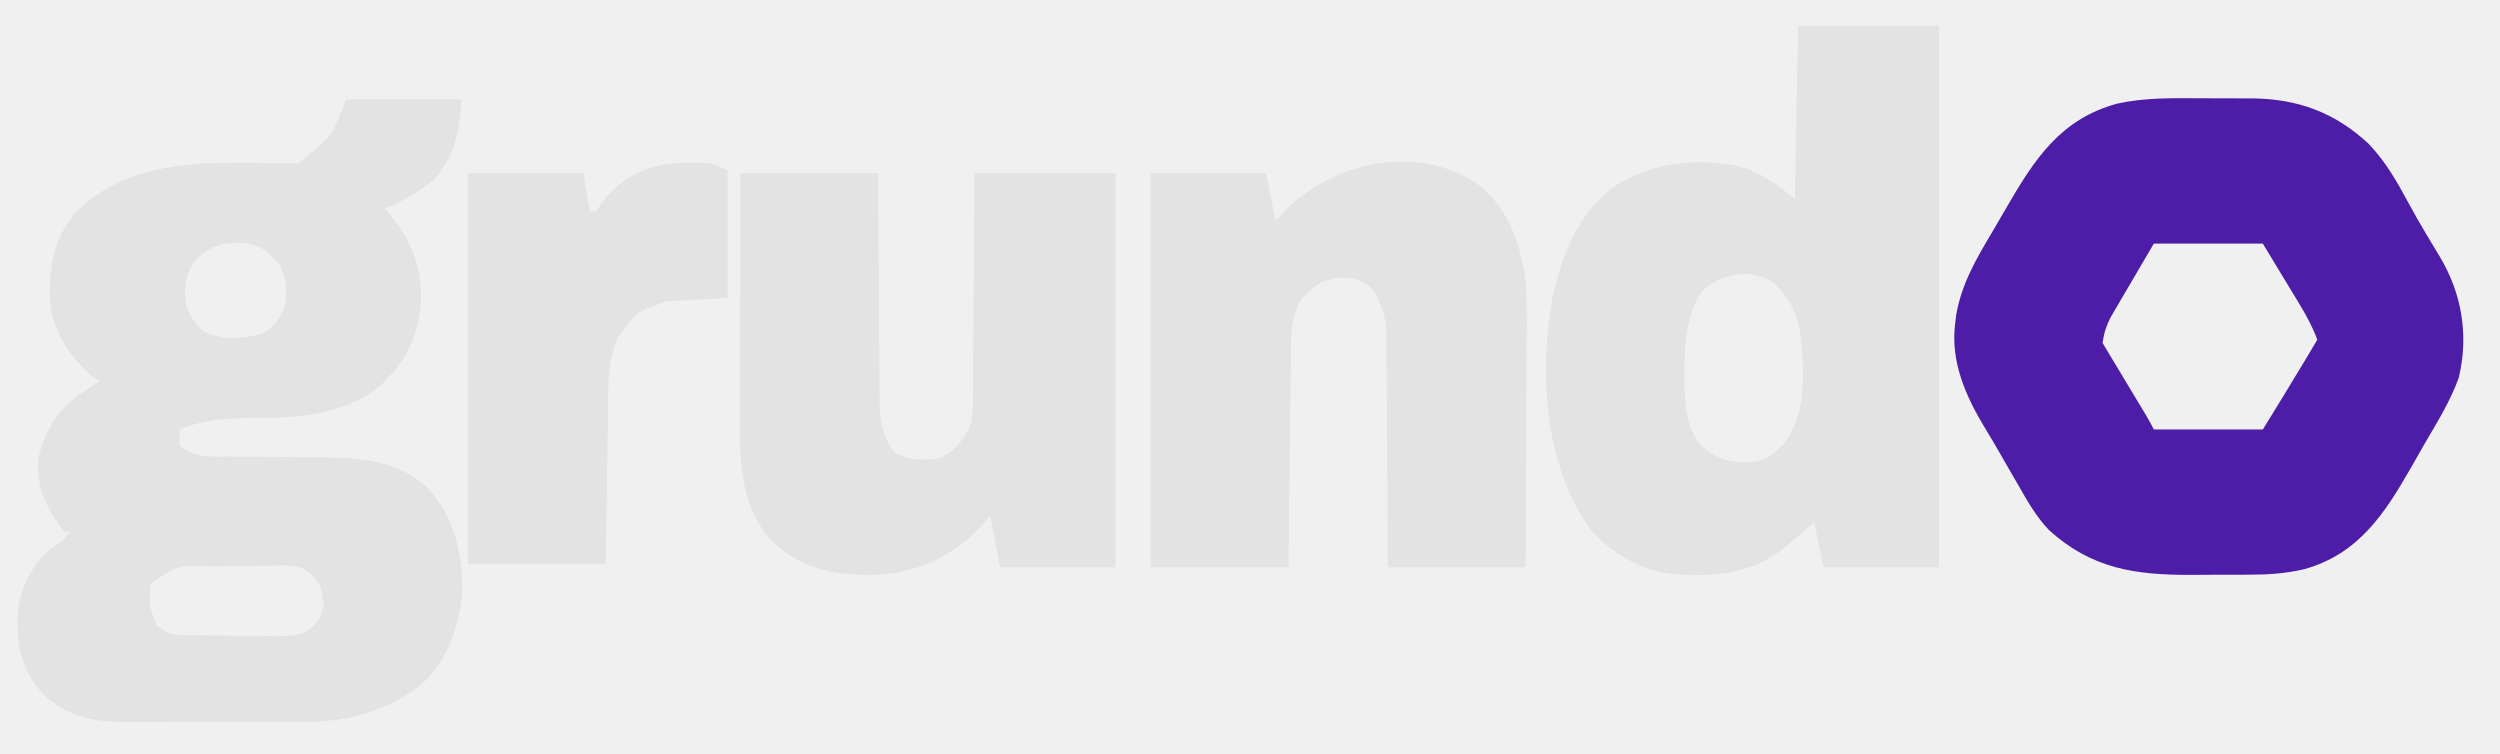
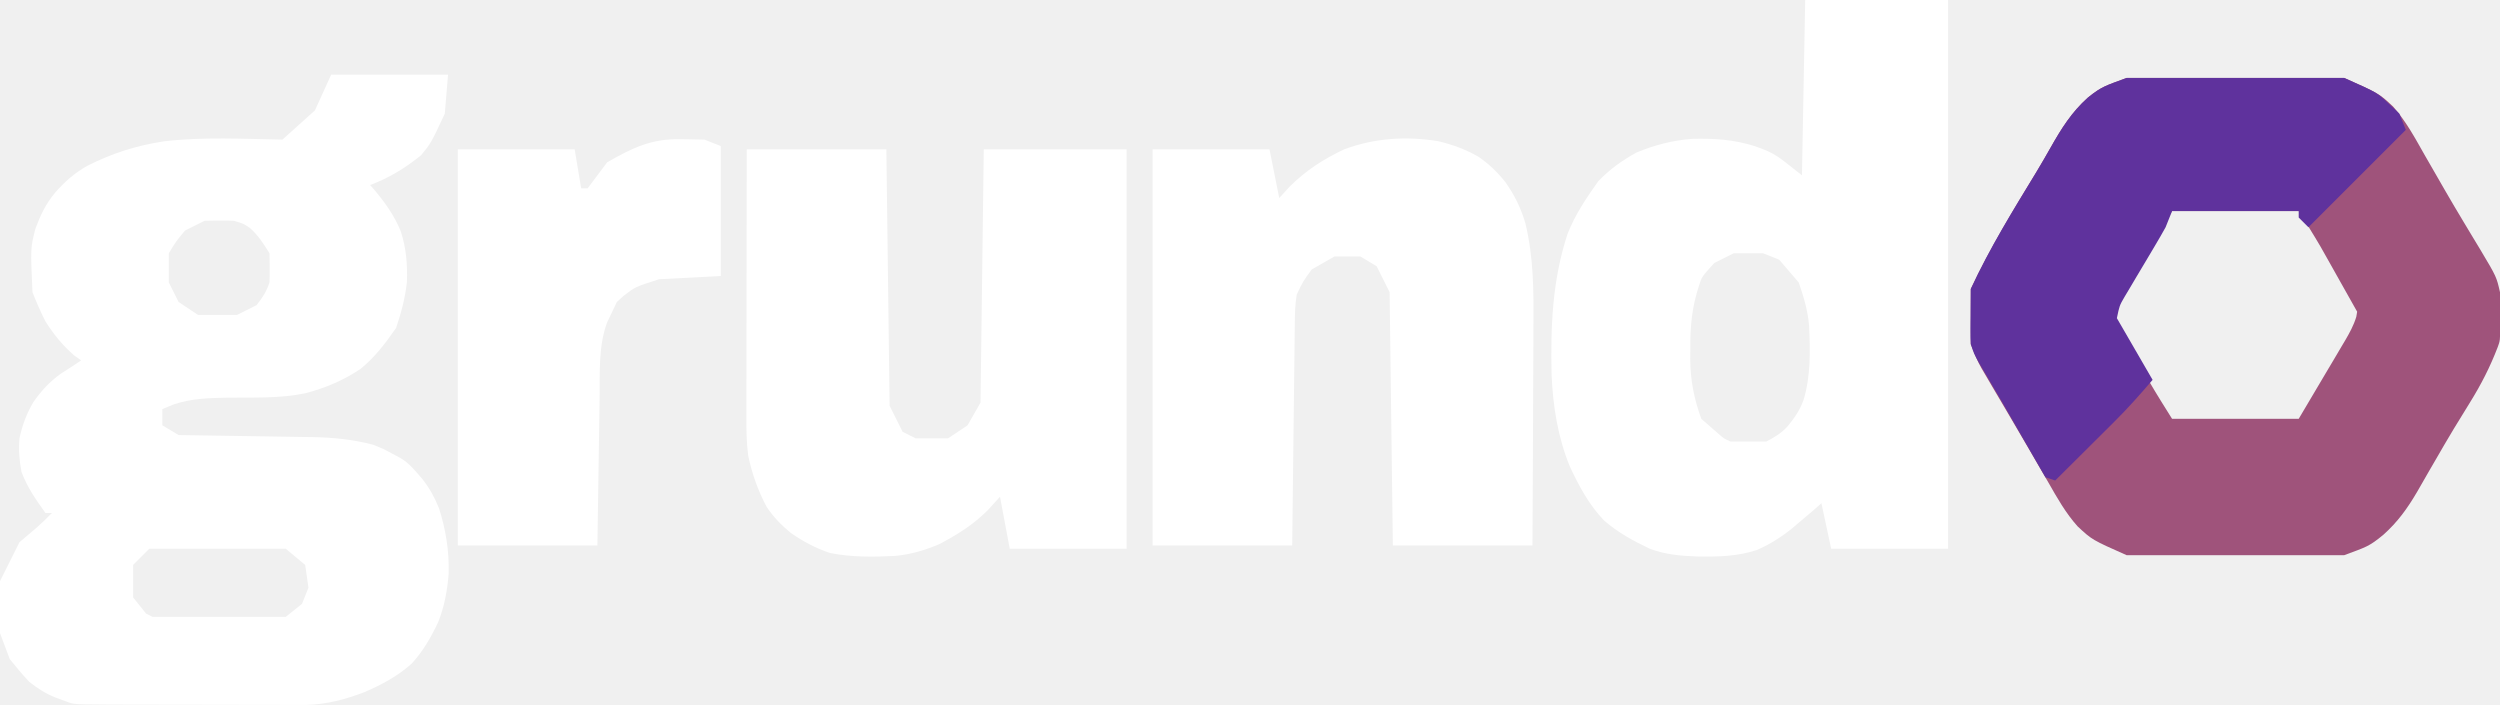
- <svg xmlns="http://www.w3.org/2000/svg" version="1.1" viewBox="25 95 780 235" width="780" height="235">
-   <path d="M0 0 C11.88 0 23.76 0 36 0 C35.115 10.616 34.196 16.897 27.688 24.812 C22.82 28.774 17.87 31.768 12 34 C12.688 34.783 12.688 34.783 13.391 35.582 C20.617 44.25 23.734 52.446 23.316 63.793 C22.257 74.527 18.611 81.819 10.812 89.188 C-1.757 99.371 -16.61 99.32 -31.984 99.479 C-39.293 99.629 -45.219 100.212 -52 103 C-52 104.65 -52 106.3 -52 108 C-47.105 111.987 -41.926 111.441 -35.926 111.441 C-34.847 111.455 -33.768 111.468 -32.656 111.481 C-29.208 111.522 -25.761 111.544 -22.312 111.562 C-18.882 111.586 -15.452 111.615 -12.023 111.654 C-9.891 111.678 -7.76 111.693 -5.628 111.698 C5.417 111.812 16.438 113.254 25.043 120.789 C33.472 129.812 36.552 141.568 36.184 153.758 C35.281 164.786 31.433 175.473 23 183 C12.649 190.563 1.301 194.094 -11.439 194.161 C-12.159 194.166 -12.878 194.171 -13.619 194.176 C-15.983 194.191 -18.347 194.198 -20.711 194.203 C-21.929 194.207 -21.929 194.207 -23.171 194.212 C-27.466 194.227 -31.762 194.236 -36.057 194.24 C-40.477 194.246 -44.897 194.27 -49.317 194.298 C-52.732 194.317 -56.146 194.322 -59.561 194.324 C-61.19 194.327 -62.819 194.335 -64.448 194.348 C-76.05 194.435 -85.682 194.014 -94.598 185.469 C-101.08 178.461 -102.57 171.485 -102.56 162.149 C-102.25 154.378 -99.522 147.738 -94.148 142.035 C-92.486 140.588 -90.775 139.303 -89 138 C-87.984 137.016 -86.979 136.02 -86 135 C-86.66 135 -87.32 135 -88 135 C-93.312 127.634 -96.809 121.387 -96 112 C-94.226 103.755 -90.179 97.09 -83.312 92.125 C-82.219 91.424 -81.126 90.722 -80 90 C-78.515 89.01 -78.515 89.01 -77 88 C-77.701 87.505 -78.403 87.01 -79.125 86.5 C-86.145 80.396 -91.425 72.619 -92.383 63.258 C-92.839 52.923 -91.422 43.839 -84.75 35.625 C-73.763 24.195 -57.571 20.379 -42.196 19.875 C-33.131 19.717 -24.064 19.832 -15 20 C-13.417 18.755 -11.86 17.477 -10.312 16.188 C-9.442 15.48 -8.572 14.772 -7.676 14.043 C-3.95 10.102 -3.95 10.102 0 0 Z M-47.312 50.562 C-50.436 55.074 -50.491 58.609 -50 64 C-48.729 67.742 -47.385 69.625 -44.562 72.375 C-38.348 75.21 -31.841 74.997 -25.438 72.75 C-21.905 70.214 -20.37 68.11 -19 64 C-18.451 59.276 -18.534 55.899 -20.75 51.625 C-24.046 47.78 -26.846 45.312 -32.051 44.797 C-38.534 44.663 -42.788 45.548 -47.312 50.562 Z M-61 151 C-61.561 157.842 -61.561 157.842 -59.125 164.062 C-55.101 167.731 -51.211 167.194 -46.012 167.238 C-44.669 167.25 -44.669 167.25 -43.299 167.263 C-41.401 167.277 -39.504 167.287 -37.607 167.295 C-34.709 167.312 -31.813 167.356 -28.916 167.4 C-27.073 167.411 -25.23 167.419 -23.387 167.426 C-22.522 167.443 -21.657 167.461 -20.766 167.479 C-16.665 167.464 -14.549 167.345 -10.999 165.118 C-8.731 162.715 -7.749 161.222 -7 158 C-7.521 152.706 -7.91 150.584 -12.06 147.146 C-15.729 144.978 -19.624 145.391 -23.773 145.512 C-24.697 145.519 -25.621 145.526 -26.573 145.533 C-29.508 145.561 -32.441 145.624 -35.375 145.688 C-37.371 145.713 -39.367 145.735 -41.363 145.756 C-52.251 145.243 -52.251 145.243 -61 151 Z " fill="#E3E3E3" transform="translate(133,126)" />
-   <path d="M0 0 C2.817 0.024 5.633 0.021 8.45 0.014 C10.273 0.019 12.095 0.027 13.917 0.035 C14.744 0.034 15.57 0.034 16.421 0.033 C30.642 0.202 42.157 4.459 52.585 14.16 C57.976 19.754 61.53 26.087 65.183 32.867 C66.893 36.04 68.683 39.15 70.534 42.242 C71.027 43.07 71.52 43.897 72.027 44.749 C72.979 46.342 73.939 47.93 74.907 49.513 C81.744 61.053 83.941 74.032 80.749 87.211 C78.145 94.48 73.959 101.182 70.082 107.827 C68.584 110.405 67.118 112.999 65.652 115.594 C57.559 129.733 49.348 142.184 32.71 146.876 C26.86 148.281 21.326 148.643 15.323 148.637 C14.366 148.641 13.408 148.646 12.422 148.65 C10.407 148.656 8.393 148.656 6.378 148.652 C3.33 148.649 0.283 148.672 -2.764 148.698 C-20.221 148.755 -33.732 146.785 -47.055 134.765 C-51.158 130.471 -53.954 125.475 -56.876 120.336 C-57.519 119.23 -58.162 118.124 -58.824 116.984 C-60.101 114.78 -61.372 112.573 -62.635 110.362 C-64.136 107.753 -65.671 105.173 -67.235 102.602 C-73.143 92.772 -77.849 82.075 -76.376 70.336 C-76.267 69.431 -76.159 68.526 -76.048 67.594 C-74.354 57.892 -69.819 50.137 -64.842 41.801 C-63.314 39.233 -61.822 36.646 -60.333 34.055 C-51.604 18.998 -43.556 6.512 -25.805 1.66 C-17.26 -0.193 -8.71 -0.078 0 0 Z M-14.376 45.336 C-16.83 49.523 -19.284 53.71 -21.813 58.024 C-22.587 59.336 -23.361 60.647 -24.159 61.999 C-24.765 63.042 -25.372 64.086 -25.997 65.16 C-26.62 66.223 -27.243 67.287 -27.885 68.382 C-29.266 71.118 -29.964 73.319 -30.376 76.336 C-29.702 77.456 -29.702 77.456 -29.015 78.599 C-27.35 81.368 -25.686 84.138 -24.022 86.907 C-23.302 88.107 -22.581 89.305 -21.86 90.504 C-20.824 92.226 -19.789 93.949 -18.755 95.672 C-18.131 96.709 -17.508 97.746 -16.866 98.814 C-15.991 100.296 -15.145 101.797 -14.376 103.336 C-3.156 103.336 8.064 103.336 19.624 103.336 C26.172 92.708 26.172 92.708 32.624 82.024 C33.017 81.367 33.411 80.71 33.816 80.033 C34.753 78.468 35.689 76.902 36.624 75.336 C35.177 71.402 33.316 67.963 31.148 64.379 C30.544 63.377 29.94 62.374 29.317 61.341 C28.552 60.081 27.787 58.822 26.999 57.524 C24.566 53.502 22.132 49.48 19.624 45.336 C8.404 45.336 -2.816 45.336 -14.376 45.336 Z " fill="#4D1DA7" transform="translate(711.3757,125.6638)" />
-   <path d="M0 0 C14.52 0 29.04 0 44 0 C44 55.77 44 111.54 44 169 C32.12 169 20.24 169 8 169 C7.01 164.38 6.02 159.76 5 155 C4.01 155.866 3.02 156.732 2 157.625 C0.669 158.753 -0.664 159.878 -2 161 C-2.614 161.526 -3.227 162.052 -3.859 162.594 C-14.75 171.414 -26.5 172.149 -40 171 C-49.823 169.499 -59.1 164.193 -65.34 156.449 C-79.19 136.016 -80.79 109.016 -76.688 85.168 C-73.708 71.436 -68.616 58.223 -56.75 49.812 C-45.672 42.759 -32.215 41.319 -19.445 43.648 C-11.332 45.882 -8.28 48.338 -1 54 C-0.67 36.18 -0.34 18.36 0 0 Z M-30.188 83.062 C-34.868 90.648 -35.48 98.775 -35.375 107.5 C-35.387 108.468 -35.398 109.436 -35.41 110.434 C-35.382 117.413 -35.104 125.541 -30.226 130.977 C-25.059 135.558 -21.561 136.301 -14.691 136.211 C-9.807 135.828 -7.777 133.759 -4.375 130.438 C2.63 121.289 1.818 108.937 1 98 C-0.011 90.609 -2.243 84.918 -8 80 C-15.225 75.509 -24.268 77.481 -30.188 83.062 Z " fill="#E3E3E3" transform="translate(586,103)" />
-   <path d="M0 0 C14.19 0 28.38 0 43 0 C43.026 5.61 43.052 11.22 43.078 17 C43.103 20.564 43.13 24.128 43.16 27.691 C43.208 33.342 43.252 38.993 43.271 44.644 C43.286 49.202 43.321 53.76 43.368 58.319 C43.383 60.054 43.391 61.789 43.392 63.524 C43.394 65.963 43.421 68.401 43.454 70.84 C43.449 71.55 43.444 72.26 43.439 72.991 C43.547 78.239 44.839 82.794 48 87 C52.486 89.715 56.891 89.639 62 89 C67.15 86.616 69.811 83.149 72 78 C72.38 75.213 72.566 72.821 72.546 70.045 C72.561 68.902 72.561 68.902 72.577 67.737 C72.607 65.242 72.608 62.749 72.609 60.254 C72.624 58.515 72.641 56.776 72.659 55.038 C72.703 50.479 72.723 45.92 72.738 41.362 C72.761 35.882 72.814 30.403 72.861 24.924 C72.93 16.616 72.961 8.308 73 0 C87.52 0 102.04 0 117 0 C117 40.59 117 81.18 117 123 C105.12 123 93.24 123 81 123 C80.01 117.72 79.02 112.44 78 107 C76.783 108.341 75.566 109.681 74.312 111.062 C65.211 120.164 53.921 125.138 41.099 125.38 C28.965 125.353 19.138 123.637 10 115 C1.595 106.055 -0.165 93.74 -0.114 81.965 C-0.114 81.077 -0.114 80.188 -0.114 79.273 C-0.113 76.351 -0.106 73.43 -0.098 70.508 C-0.096 68.476 -0.094 66.444 -0.093 64.413 C-0.09 59.076 -0.08 53.74 -0.069 48.404 C-0.057 41.995 -0.052 35.587 -0.046 29.178 C-0.037 19.452 -0.017 9.726 0 0 Z " fill="#E3E3E3" transform="translate(256,149)" />
-   <path d="M0 0 C9.626 7.806 13.238 18.426 14.777 30.441 C15.275 37.374 15.129 44.332 15.07 51.277 C15.065 53.253 15.06 55.228 15.057 57.204 C15.046 62.356 15.017 67.508 14.983 72.66 C14.947 78.867 14.933 85.074 14.916 91.28 C14.887 100.668 14.83 110.054 14.777 119.441 C0.587 119.441 -13.603 119.441 -28.223 119.441 C-28.248 113.831 -28.274 108.221 -28.301 102.441 C-28.326 98.878 -28.352 95.314 -28.383 91.75 C-28.431 86.099 -28.475 80.448 -28.494 74.797 C-28.509 70.239 -28.543 65.681 -28.591 61.123 C-28.606 59.388 -28.614 57.653 -28.615 55.918 C-28.617 53.478 -28.644 51.041 -28.677 48.602 C-28.672 47.892 -28.667 47.182 -28.662 46.45 C-28.773 41.04 -30.317 36.922 -33.223 32.441 C-36.581 29.456 -39.677 28.899 -44.168 29.094 C-49.293 29.961 -52.423 32.432 -55.598 36.441 C-58.212 41.267 -58.383 45.45 -58.428 50.872 C-58.438 51.614 -58.448 52.356 -58.458 53.12 C-58.489 55.566 -58.514 58.011 -58.539 60.457 C-58.56 62.155 -58.581 63.853 -58.602 65.552 C-58.657 70.017 -58.707 74.482 -58.755 78.947 C-58.814 84.307 -58.88 89.666 -58.945 95.026 C-59.043 103.165 -59.132 111.303 -59.223 119.441 C-73.413 119.441 -87.603 119.441 -102.223 119.441 C-102.223 78.851 -102.223 38.261 -102.223 -3.559 C-90.343 -3.559 -78.463 -3.559 -66.223 -3.559 C-65.233 1.391 -64.243 6.341 -63.223 11.441 C-62.15 10.266 -61.078 9.09 -59.973 7.879 C-44.607 -7.379 -18.658 -12.782 0 0 Z " fill="#E3E3E3" transform="translate(486.2227,152.5586)" />
-   <path d="M0 0 C1.92 -0.008 1.92 -0.008 3.879 -0.016 C7.438 0.25 7.438 0.25 12.438 2.25 C12.438 15.45 12.438 28.65 12.438 42.25 C6.168 42.58 -0.102 42.91 -6.562 43.25 C-16.305 46.706 -16.305 46.706 -21.812 54.562 C-25.304 62.533 -24.765 71.309 -24.879 79.84 C-24.9 81.14 -24.92 82.439 -24.942 83.778 C-24.997 87.212 -25.046 90.647 -25.095 94.081 C-25.145 97.594 -25.201 101.106 -25.256 104.619 C-25.363 111.496 -25.463 118.373 -25.562 125.25 C-39.752 125.25 -53.943 125.25 -68.562 125.25 C-68.562 84.99 -68.562 44.73 -68.562 3.25 C-56.682 3.25 -44.803 3.25 -32.562 3.25 C-31.902 7.21 -31.242 11.17 -30.562 15.25 C-29.902 15.25 -29.242 15.25 -28.562 15.25 C-28.069 14.471 -28.069 14.471 -27.566 13.676 C-21.013 4.067 -11.549 -0.047 0 0 Z " fill="#E3E3E3" transform="translate(239.5625,145.75)" />
+ <svg xmlns="http://www.w3.org/2000/svg" version="1.1" width="770" height="217">
+   <path d="M0 0 C11.88 0 23.76 0 36 0 C35.67 3.96 35.34 7.92 35 12 C30.771 21.062 30.771 21.062 27.688 24.812 C22.82 28.774 17.87 31.768 12 34 C12.688 34.783 12.688 34.783 13.391 35.582 C16.714 39.569 19.475 43.424 21.438 48.25 C23.124 53.455 23.503 58.309 23.34 63.762 C22.822 68.696 21.58 73.307 20 78 C16.766 82.667 13.474 87.031 9.043 90.621 C3.856 94.122 -1.872 96.535 -7.914 98.113 C-15.789 99.773 -23.974 99.396 -31.984 99.479 C-37.713 99.596 -42.968 99.713 -48.438 101.535 C-49.613 102.019 -50.789 102.502 -52 103 C-52 104.65 -52 106.3 -52 108 C-50.35 108.99 -48.7 109.98 -47 111 C-46.396 111.008 -45.792 111.016 -45.169 111.025 C-38.842 111.111 -32.514 111.211 -26.187 111.317 C-23.83 111.356 -21.474 111.39 -19.117 111.422 C-15.716 111.468 -12.315 111.526 -8.914 111.586 C-7.872 111.597 -6.83 111.609 -5.756 111.621 C0.672 111.749 6.77 112.354 13 114 C16.164 115.289 16.164 115.289 18.625 116.625 C19.882 117.294 19.882 117.294 21.164 117.977 C24.072 119.597 26.013 122.164 28.184 124.664 C30.392 127.504 31.887 130.251 33.223 133.582 C35.323 140.116 36.391 146.891 36.184 153.758 C35.759 158.947 34.891 163.755 32.965 168.609 C30.766 173.276 28.29 177.606 24.781 181.41 C20.434 185.29 15.457 187.953 10.121 190.227 C4.214 192.461 -1.217 193.906 -7.569 194.12 C-8.888 194.118 -10.207 194.116 -11.566 194.114 C-12.665 194.114 -12.665 194.114 -13.785 194.114 C-16.188 194.113 -18.59 194.106 -20.992 194.098 C-22.665 194.096 -24.338 194.094 -26.011 194.093 C-30.4 194.09 -34.79 194.08 -39.179 194.069 C-43.664 194.058 -48.148 194.054 -52.633 194.049 C-78.954 194.017 -78.954 194.017 -80.64 193.405 C-81.354 193.143 -82.069 192.88 -82.805 192.609 C-83.511 192.351 -84.217 192.093 -84.945 191.827 C-88.008 190.594 -90.4 189.035 -93 187 C-95.121 184.743 -97.051 182.413 -99 180 C-99.99 177.36 -100.98 174.72 -102 172 C-102 166.72 -102 161.44 -102 156 C-100.02 152.04 -98.04 148.08 -96 144 C-94.275 142.535 -92.549 141.07 -90.824 139.605 C-89.146 138.128 -87.561 136.6 -86 135 C-86.66 135 -87.32 135 -88 135 C-90.938 130.925 -93.586 127.092 -95.375 122.375 C-96.053 118.714 -96.32 115.717 -96 112 C-95.131 107.961 -93.82 104.384 -91.711 100.824 C-89.27 97.359 -86.752 94.612 -83.312 92.125 C-82.219 91.424 -81.126 90.722 -80 90 C-78.515 89.01 -78.515 89.01 -77 88 C-77.701 87.505 -78.403 87.01 -79.125 86.5 C-82.729 83.366 -85.437 80.024 -88 76 C-89.484 73.055 -90.792 70.069 -92 67 C-92.613 53.419 -92.613 53.419 -91.109 47.488 C-89.492 43.131 -87.948 39.873 -85 36.312 C-81.99 32.892 -79.094 30.33 -75.133 28.086 C-67.558 24.229 -59.924 21.802 -51.492 20.527 C-39.478 19.108 -27.068 19.794 -15 20 C-10.05 15.545 -10.05 15.545 -5 11 C-3.35 7.37 -1.7 3.74 0 0 Z M-39 45 C-40.98 45.99 -42.96 46.98 -45 48 C-47.77 51.321 -47.77 51.321 -50 55 C-50 57.97 -50 60.94 -50 64 C-49.01 65.98 -48.02 67.96 -47 70 C-45.02 71.32 -43.04 72.64 -41 74 C-37.04 74 -33.08 74 -29 74 C-27.02 73.01 -25.04 72.02 -23 71 C-21.108 68.614 -19.976 66.928 -19 64 C-18.933 62.439 -18.915 60.875 -18.938 59.312 C-18.947 58.504 -18.956 57.696 -18.965 56.863 C-18.976 56.248 -18.988 55.634 -19 55 C-20.822 52.071 -22.461 49.474 -25.062 47.188 C-27.09 45.844 -27.09 45.844 -30 45 C-31.561 44.933 -33.125 44.915 -34.688 44.938 C-35.496 44.947 -36.304 44.956 -37.137 44.965 C-37.752 44.976 -38.366 44.988 -39 45 Z M-56 146 C-57.65 147.65 -59.3 149.3 -61 151 C-61 154.3 -61 157.6 -61 161 C-59.68 162.65 -58.36 164.3 -57 166 C-56.34 166.33 -55.68 166.66 -55 167 C-41.47 167 -27.94 167 -14 167 C-12.35 165.68 -10.7 164.36 -9 163 C-8.34 161.35 -7.68 159.7 -7 158 C-7.495 154.535 -7.495 154.535 -8 151 C-9.98 149.35 -11.96 147.7 -14 146 C-27.86 146 -41.72 146 -56 146 Z " fill="#FFFFFF" transform="translate(102,23)" />
+   <path d="M0 0 C22.11 0 44.22 0 67 0 C77.719 4.764 77.719 4.764 82.057 8.804 C85.993 13.253 88.78 18.41 91.688 23.562 C92.376 24.76 93.067 25.956 93.758 27.151 C95.162 29.58 96.559 32.012 97.952 34.447 C99.88 37.807 101.86 41.133 103.855 44.453 C104.748 45.941 104.748 45.941 105.659 47.459 C106.775 49.314 107.893 51.168 109.014 53.02 C113.919 61.247 113.919 61.247 115 66 C115.135 68.668 115.192 71.216 115.125 73.875 C115.116 74.563 115.107 75.252 115.098 75.961 C115.029 80.922 115.029 80.922 114.312 82.869 C111.967 89.008 109.154 94.491 105.688 100.062 C104.621 101.798 103.556 103.533 102.492 105.27 C101.929 106.187 101.365 107.104 100.784 108.049 C98.879 111.201 97.033 114.383 95.195 117.574 C94.227 119.238 94.227 119.238 93.24 120.935 C91.986 123.091 90.745 125.253 89.516 127.422 C86.495 132.572 83.52 136.746 79.043 140.734 C74.57 144.435 73.634 144.512 67 147 C44.89 147 22.78 147 0 147 C-10.643 142.27 -10.643 142.27 -15.093 138.125 C-18.772 134.026 -21.405 129.329 -24.125 124.562 C-24.759 123.478 -25.393 122.394 -26.046 121.276 C-27.371 119.006 -28.689 116.733 -30.002 114.456 C-31.986 111.025 -33.994 107.61 -36.012 104.199 C-37.279 102.05 -38.546 99.9 -39.812 97.75 C-40.405 96.745 -40.997 95.741 -41.608 94.705 C-42.156 93.766 -42.705 92.827 -43.27 91.859 C-43.75 91.039 -44.231 90.219 -44.726 89.374 C-46 87 -46 87 -48 82 C-48 76.39 -48 70.78 -48 65 C-42.087 52.452 -34.958 40.742 -27.746 28.903 C-26.24 26.4 -24.777 23.881 -23.344 21.336 C-20.076 15.566 -16.946 10.551 -11.938 6.062 C-7.544 2.525 -6.453 2.42 0 0 Z M14 41 C11.216 45.703 8.431 50.405 5.562 55.25 C4.684 56.728 3.806 58.205 2.901 59.728 C2.205 60.907 1.511 62.086 0.816 63.266 C0.273 64.174 0.273 64.174 -0.28 65.101 C-1.689 67.503 -2.924 69.75 -3.739 72.421 C-3.825 72.942 -3.911 73.463 -4 74 C-1.941 77.668 0.123 81.334 2.188 85 C2.766 86.03 3.344 87.06 3.939 88.121 C4.51 89.133 5.08 90.145 5.668 91.188 C6.186 92.109 6.705 93.031 7.239 93.98 C9.41 97.703 11.716 101.346 14 105 C26.87 105 39.74 105 53 105 C55.784 100.297 58.569 95.595 61.438 90.75 C62.316 89.272 63.194 87.795 64.099 86.272 C64.795 85.093 65.489 83.914 66.184 82.734 C66.546 82.129 66.907 81.523 67.28 80.899 C68.689 78.497 69.924 76.25 70.739 73.579 C70.825 73.058 70.911 72.537 71 72 C68.941 68.332 66.877 64.666 64.812 61 C64.234 59.97 63.656 58.94 63.061 57.879 C62.49 56.867 61.92 55.855 61.332 54.812 C60.554 53.43 60.554 53.43 59.761 52.02 C57.59 48.297 55.284 44.654 53 41 C40.13 41 27.26 41 14 41 Z " fill="#9F537B" transform="translate(655,24)" />
+   <path d="M0 0 C14.52 0 29.04 0 44 0 C44 55.77 44 111.54 44 169 C32.12 169 20.24 169 8 169 C7.01 164.38 6.02 159.76 5 155 C4.01 155.866 3.02 156.732 2 157.625 C0.669 158.753 -0.664 159.878 -2 161 C-2.614 161.526 -3.227 162.052 -3.859 162.594 C-7.282 165.366 -10.775 167.603 -14.812 169.375 C-20.836 171.386 -26.787 171.49 -33.079 171.402 C-38.188 171.223 -42.978 170.843 -47.805 169.035 C-52.932 166.617 -57.63 164.05 -61.938 160.324 C-66.573 155.492 -69.695 149.709 -72.492 143.664 C-76.187 134.685 -77.693 125.111 -78.11 115.445 C-78.436 100.497 -77.897 86.38 -73.199 72.043 C-70.833 66.04 -67.409 60.981 -63.688 55.75 C-60.154 52.134 -56.43 49.43 -52 47 C-46.404 44.656 -40.744 43.197 -34.688 42.762 C-27.782 42.623 -22.192 42.945 -15.562 45 C-8.702 47.378 -8.313 48.312 -1 54 C-0.67 36.18 -0.34 18.36 0 0 Z M-22 78 C-23.98 78.99 -25.96 79.98 -28 81 C-31.835 85.243 -31.835 85.243 -32.643 87.783 C-34.876 94.477 -35.459 100.473 -35.375 107.5 C-35.387 108.468 -35.398 109.436 -35.41 110.434 C-35.383 117.082 -34.253 122.751 -32 129 C-31.223 129.676 -31.223 129.676 -30.431 130.365 C-29.196 131.44 -27.961 132.515 -26.727 133.59 C-25.044 135.07 -25.044 135.07 -23 136 C-19.37 136 -15.74 136 -12 136 C-9.551 134.74 -7.452 133.48 -5.555 131.465 C-3.296 128.735 -1.714 126.487 -0.5 123.188 C1.74 115.699 1.562 107.971 1.19 100.225 C0.791 95.558 -0.467 91.408 -2 87 C-3.98 84.69 -5.96 82.38 -8 80 C-9.65 79.34 -11.3 78.68 -13 78 C-15.97 78 -18.94 78 -22 78 Z " fill="#FFFFFF" transform="translate(556,0)" />
+   <path d="M0 0 C14.19 0 28.38 0 43 0 C43.33 26.07 43.66 52.14 44 79 C45.32 81.64 46.64 84.28 48 87 C49.32 87.66 50.64 88.32 52 89 C55.3 89 58.6 89 62 89 C63.98 87.68 65.96 86.36 68 85 C69.32 82.69 70.64 80.38 72 78 C72.33 52.26 72.66 26.52 73 0 C87.52 0 102.04 0 117 0 C117 40.59 117 81.18 117 123 C105.12 123 93.24 123 81 123 C80.01 117.72 79.02 112.44 78 107 C76.783 108.341 75.566 109.681 74.312 111.062 C69.761 115.614 64.976 118.597 59.309 121.59 C54.861 123.486 50.561 124.751 45.761 125.218 C39.035 125.562 32.217 125.651 25.602 124.312 C21.218 122.839 17.427 120.809 13.625 118.188 C10.667 115.761 8.199 113.256 6.094 110.055 C3.473 105.131 1.593 99.849 0.457 94.393 C-0.105 90.223 -0.132 86.167 -0.114 81.965 C-0.114 81.077 -0.114 80.188 -0.114 79.273 C-0.113 76.351 -0.106 73.43 -0.098 70.508 C-0.096 68.476 -0.094 66.444 -0.093 64.413 C-0.09 59.076 -0.08 53.74 -0.069 48.404 C-0.057 41.995 -0.052 35.587 -0.046 29.178 C-0.037 19.452 -0.017 9.726 0 0 Z " fill="#FFFFFF" transform="translate(230,46)" />
+   <path d="M0 0 C4.388 1.062 8.341 2.5 12.262 4.746 C15.542 6.993 18.18 9.516 20.641 12.637 C23.477 16.667 25.364 20.525 26.772 25.267 C29.33 35.928 29.335 46.206 29.242 57.113 C29.237 59.066 29.232 61.019 29.229 62.972 C29.218 68.065 29.189 73.158 29.155 78.251 C29.119 84.387 29.105 90.523 29.088 96.659 C29.059 105.938 29.001 115.217 28.949 124.496 C14.759 124.496 0.569 124.496 -14.051 124.496 C-14.381 98.756 -14.711 73.016 -15.051 46.496 C-16.371 43.856 -17.691 41.216 -19.051 38.496 C-20.701 37.506 -22.351 36.516 -24.051 35.496 C-26.691 35.496 -29.331 35.496 -32.051 35.496 C-35.516 37.476 -35.516 37.476 -39.051 39.496 C-41.726 43.167 -41.726 43.167 -43.667 47.241 C-44.21 50.433 -44.229 53.606 -44.256 56.835 C-44.266 57.567 -44.276 58.299 -44.286 59.053 C-44.318 61.467 -44.342 63.88 -44.367 66.293 C-44.388 67.969 -44.409 69.645 -44.43 71.32 C-44.485 75.726 -44.535 80.132 -44.583 84.538 C-44.642 89.827 -44.708 95.116 -44.773 100.405 C-44.871 108.435 -44.96 116.466 -45.051 124.496 C-59.241 124.496 -73.431 124.496 -88.051 124.496 C-88.051 84.236 -88.051 43.976 -88.051 2.496 C-76.171 2.496 -64.291 2.496 -52.051 2.496 C-51.061 7.446 -50.071 12.396 -49.051 17.496 C-47.978 16.32 -46.906 15.145 -45.801 13.934 C-40.812 8.98 -35.401 5.489 -29.051 2.496 C-19.696 -1.003 -9.835 -1.624 0 0 Z " fill="#FFFFFF" transform="translate(443.0508,43.50391)" />
+   <path d="M0 0 C22.11 0 44.22 0 67 0 C77.125 4.5 77.125 4.5 80.562 7.75 C81.224 8.364 81.885 8.977 82.566 9.609 C83.039 10.068 83.513 10.527 84 11 C84.99 13.475 84.99 13.475 86 16 C76.1 25.9 66.2 35.8 56 46 C55.01 45.01 54.02 44.02 53 43 C53 42.34 53 41.68 53 41 C40.13 41 27.26 41 14 41 C13.34 42.65 12.68 44.3 12 46 C10.959 47.884 9.881 49.749 8.777 51.598 C7.846 53.171 7.846 53.171 6.896 54.775 C5.588 56.971 4.278 59.167 2.967 61.361 C2.347 62.409 1.728 63.456 1.09 64.535 C0.521 65.488 -0.047 66.441 -0.633 67.422 C-2.204 70.135 -2.204 70.135 -3 74 C0.63 80.27 4.26 86.54 8 93 C4.145 97.497 0.354 101.787 -3.836 105.934 C-4.36 106.456 -4.884 106.979 -5.424 107.518 C-7.072 109.16 -8.724 110.799 -10.375 112.438 C-11.504 113.562 -12.633 114.686 -13.762 115.811 C-16.505 118.543 -19.252 121.272 -22 124 C-23.485 123.505 -23.485 123.505 -25 123 C-25.418 122.275 -25.835 121.55 -26.266 120.804 C-27.852 118.053 -29.438 115.302 -31.024 112.551 C-32.034 110.8 -33.043 109.048 -34.053 107.297 C-34.707 106.162 -35.361 105.028 -36.035 103.859 C-37.018 102.155 -37.018 102.155 -38.02 100.416 C-40.537 96.073 -43.089 91.752 -45.65 87.435 C-47 85 -47 85 -48 82 C-48.08 80.665 -48.108 79.326 -48.098 77.988 C-48.094 77.231 -48.091 76.474 -48.088 75.693 C-48.08 74.908 -48.071 74.122 -48.062 73.312 C-48.058 72.515 -48.053 71.718 -48.049 70.896 C-48.037 68.931 -48.019 66.965 -48 65 C-42.212 52.41 -34.945 40.722 -27.746 28.903 C-26.24 26.4 -24.777 23.881 -23.344 21.336 C-20.076 15.566 -16.946 10.551 -11.938 6.062 C-7.544 2.525 -6.453 2.42 0 0 Z " fill="#5F329D" transform="translate(655,24)" />
+   <path d="M0 0 C1.033 0.014 1.033 0.014 2.086 0.027 C3.766 0.051 5.445 0.087 7.125 0.125 C8.775 0.785 10.425 1.445 12.125 2.125 C12.125 15.325 12.125 28.525 12.125 42.125 C5.855 42.455 -0.415 42.785 -6.875 43.125 C-14.304 45.503 -14.304 45.503 -17.875 48.312 C-18.535 48.911 -19.195 49.509 -19.875 50.125 C-20.532 51.474 -21.175 52.829 -21.812 54.188 C-22.172 54.942 -22.532 55.696 -22.902 56.473 C-25.611 63.86 -25.088 71.958 -25.191 79.715 C-25.212 81.015 -25.233 82.314 -25.254 83.653 C-25.309 87.087 -25.359 90.522 -25.407 93.956 C-25.458 97.469 -25.513 100.981 -25.568 104.494 C-25.676 111.371 -25.775 118.248 -25.875 125.125 C-40.065 125.125 -54.255 125.125 -68.875 125.125 C-68.875 84.865 -68.875 44.605 -68.875 3.125 C-56.995 3.125 -45.115 3.125 -32.875 3.125 C-32.215 7.085 -31.555 11.045 -30.875 15.125 C-30.215 15.125 -29.555 15.125 -28.875 15.125 C-26.895 12.485 -24.915 9.845 -22.875 7.125 C-15.085 2.64 -9.165 -0.231 0 0 Z " fill="#FFFFFF" transform="translate(209.875,42.875)" />
</svg>
